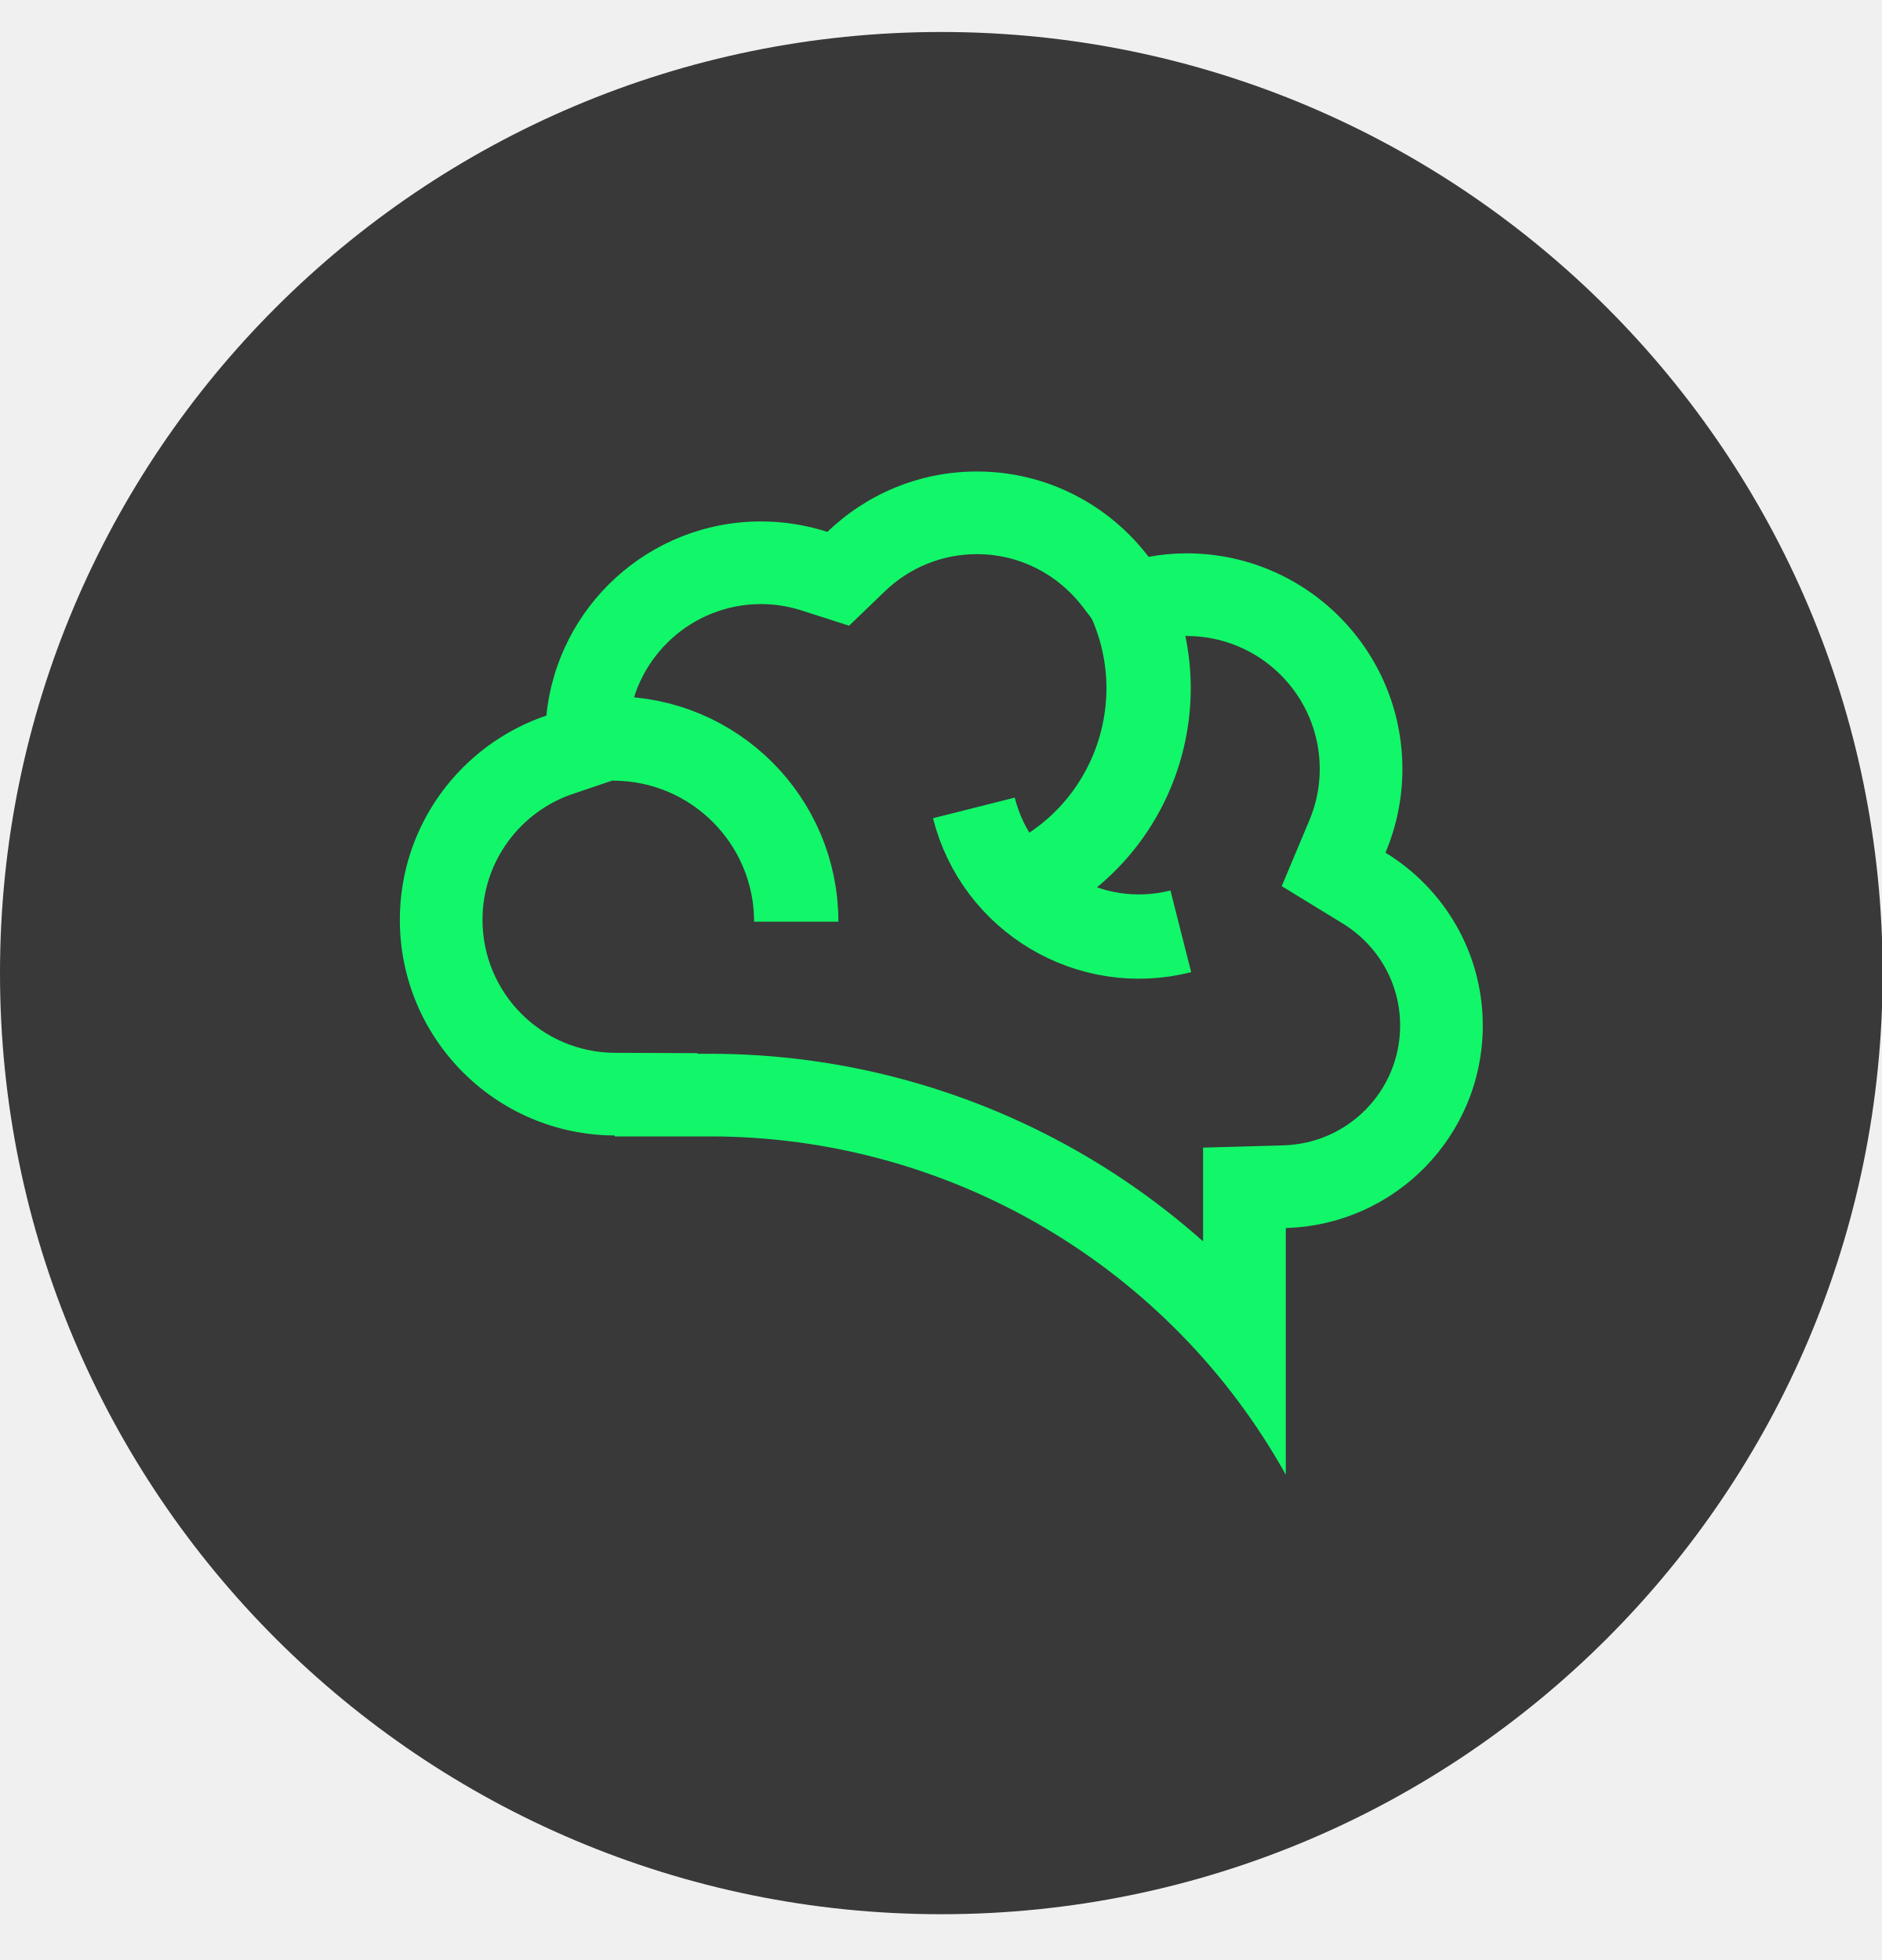
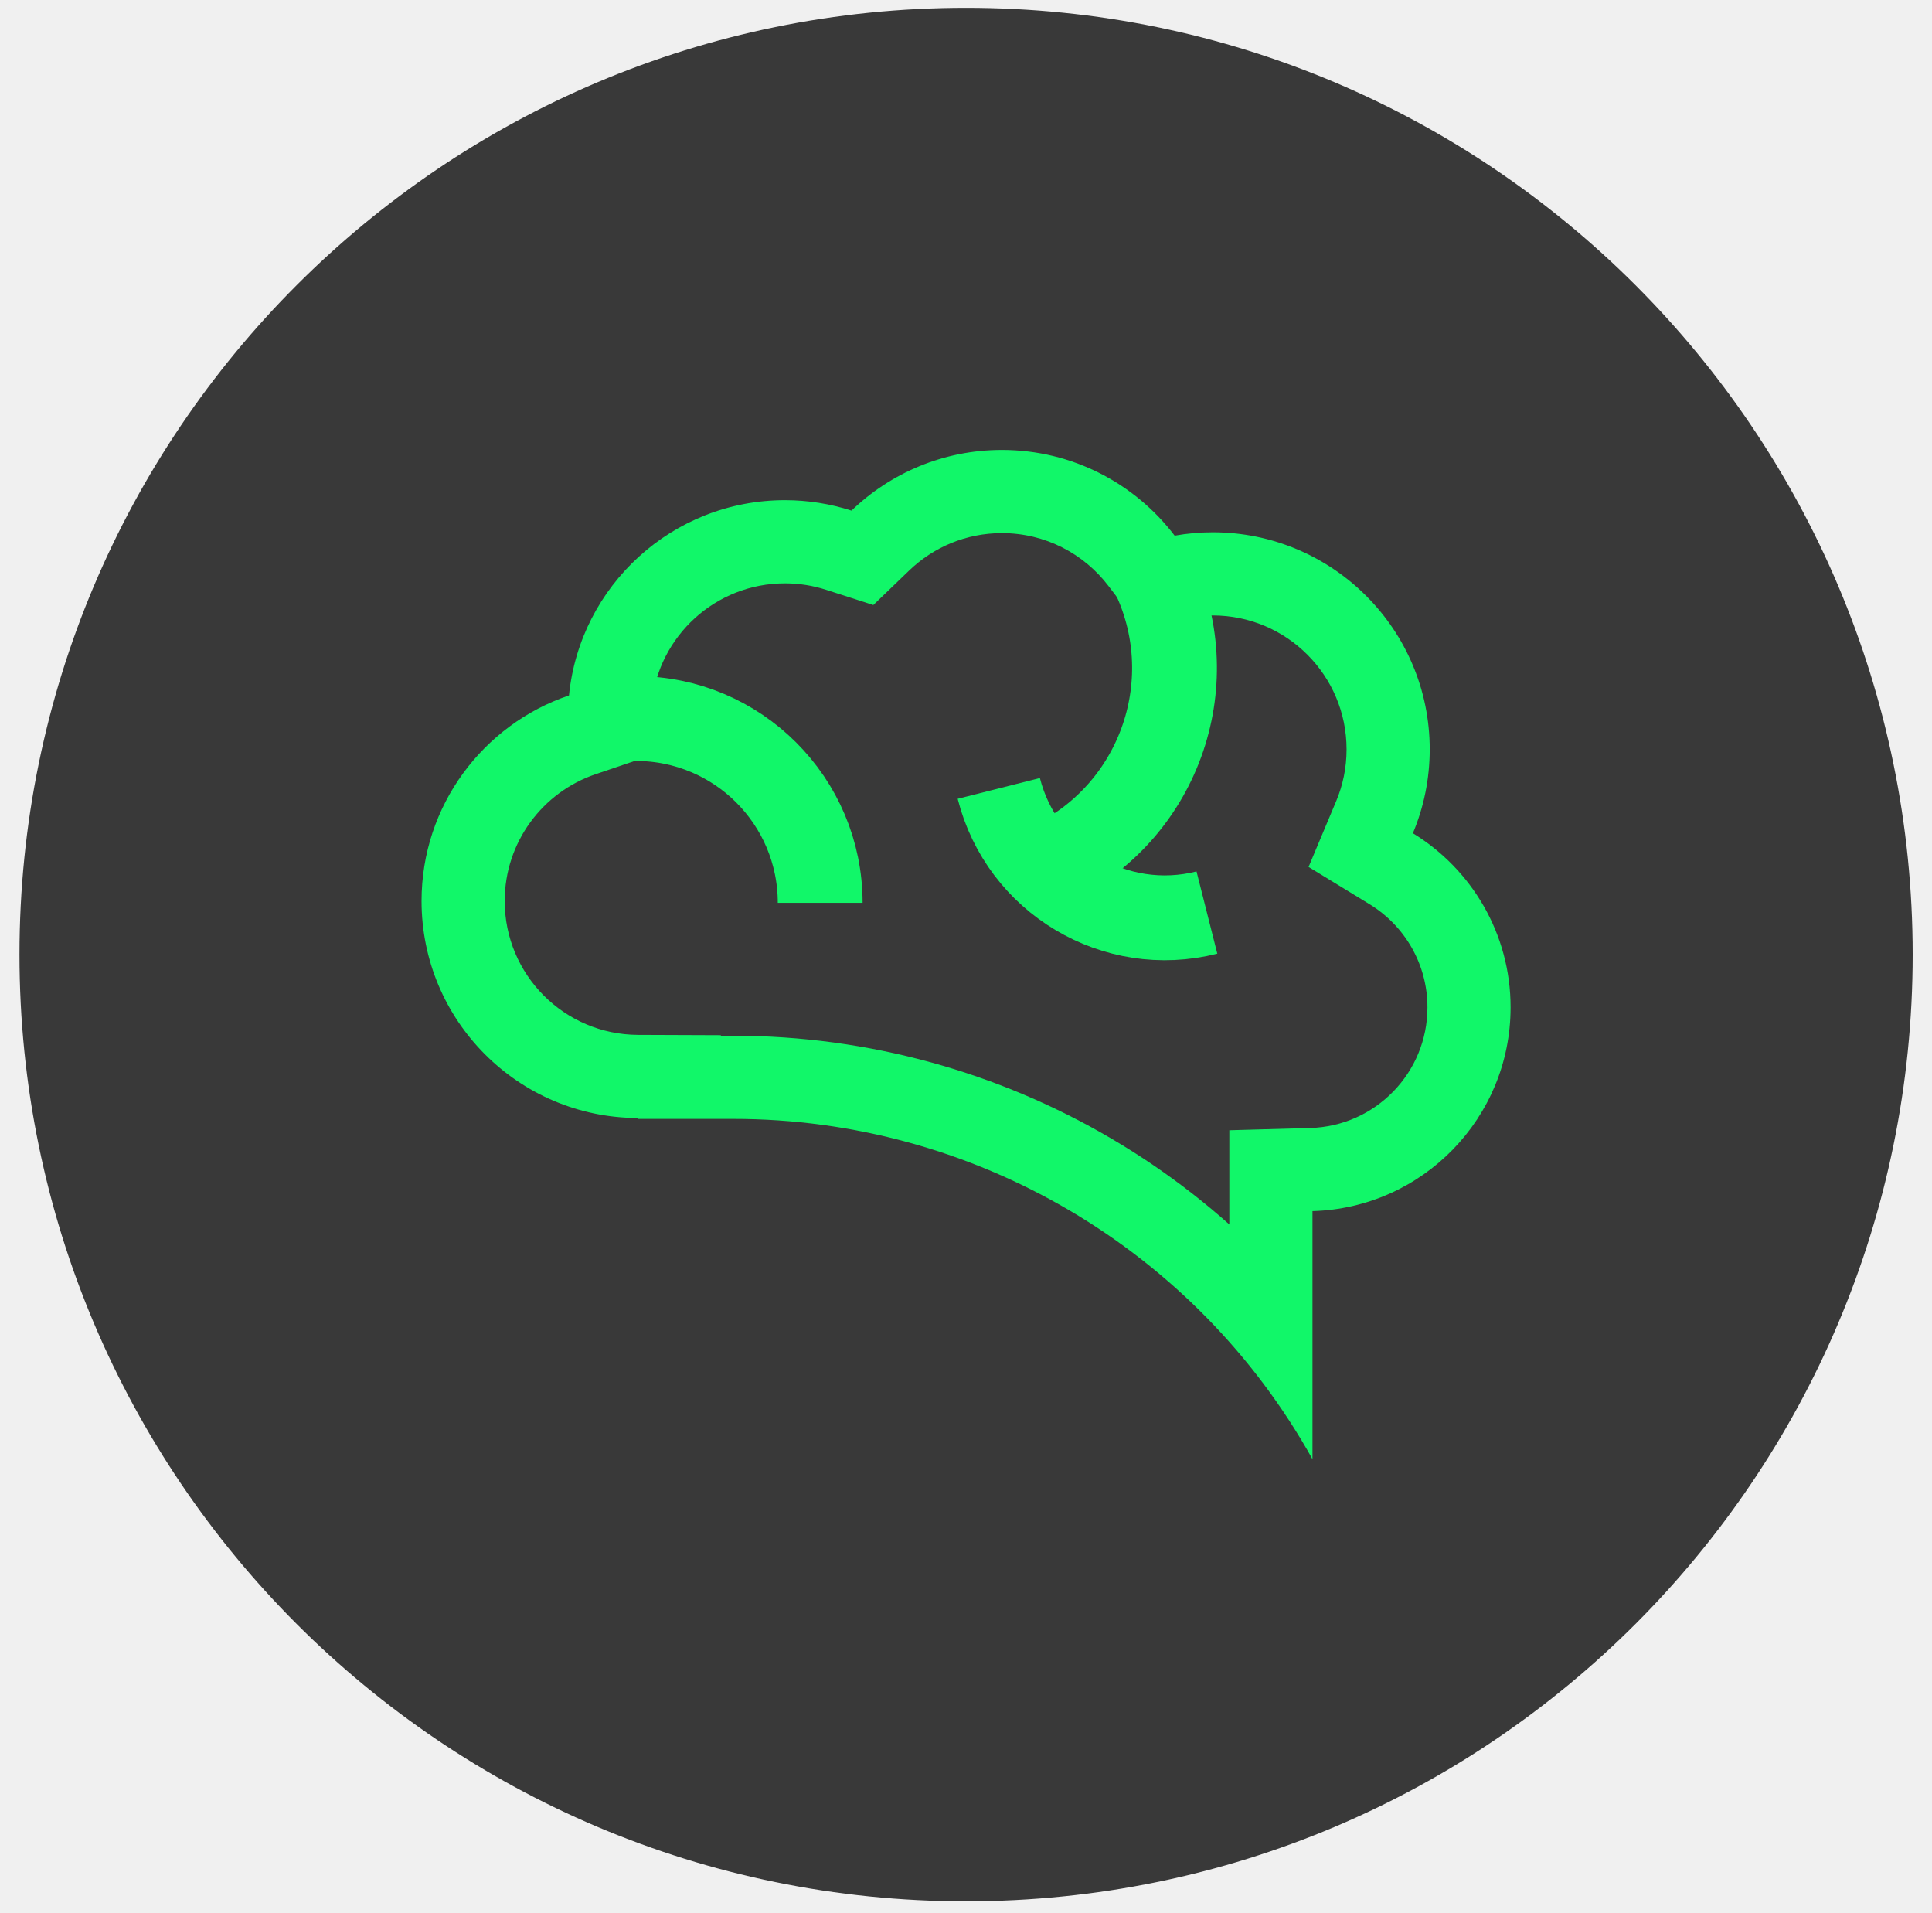
- <svg xmlns="http://www.w3.org/2000/svg" width="24" height="25" viewBox="0 0 24 25" fill="none">
-   <rect y="0.408" width="24.008" height="24.008" rx="12.004" fill="#393939" />
+ <svg xmlns="http://www.w3.org/2000/svg" width="98" height="97" viewBox="0 0 98 97" fill="none">
+   <rect x="0.988" y="0.396" width="96.032" height="96.032" rx="48.016" fill="#393939" />
  <mask id="path-2-inside-1_140_2" fill="white">
-     <path d="M12.458 6.014C13.352 6.014 14.144 6.442 14.647 7.102C14.804 7.074 14.966 7.058 15.132 7.058C16.652 7.058 17.884 8.29 17.884 9.81C17.884 10.188 17.806 10.548 17.668 10.876C18.411 11.33 18.909 12.146 18.909 13.081C18.909 14.485 17.791 15.625 16.397 15.663V18.81C14.912 16.146 12.103 14.495 9.054 14.495H7.84V14.483C6.325 14.478 5.099 13.249 5.099 11.732C5.099 10.522 5.881 9.495 6.968 9.127C7.106 7.737 8.279 6.651 9.706 6.651C10.001 6.651 10.285 6.699 10.551 6.784C11.046 6.308 11.717 6.014 12.458 6.014Z" />
+     <path d="M50.822 22.819C54.398 22.819 57.574 24.525 59.584 27.166C60.211 27.055 60.855 26.995 61.514 26.995C67.594 26.995 72.522 31.923 72.522 38.003C72.522 39.512 72.218 40.95 71.668 42.259C74.641 44.075 76.624 47.351 76.624 51.09C76.624 56.704 72.151 61.269 66.575 61.424V74.005C60.638 63.351 49.399 56.746 37.202 56.746H32.349V56.702C26.289 56.679 21.383 51.762 21.383 45.696C21.383 40.852 24.514 36.74 28.862 35.269C29.416 29.709 34.108 25.367 39.815 25.367C40.993 25.367 42.127 25.554 43.192 25.896C45.171 23.992 47.859 22.819 50.822 22.819Z" />
  </mask>
-   <path d="M12.458 6.014L12.458 4.959L12.458 4.959L12.458 6.014ZM14.647 7.102L13.808 7.741L14.198 8.252L14.831 8.14L14.647 7.102ZM15.132 7.058L15.132 6.003H15.132V7.058ZM17.884 9.81L18.938 9.81V9.81H17.884ZM17.668 10.876L16.696 10.467L16.345 11.303L17.118 11.776L17.668 10.876ZM18.909 13.081L19.964 13.081L19.964 13.081L18.909 13.081ZM16.397 15.663L16.367 14.609L15.342 14.638V15.663H16.397ZM16.397 18.81L15.476 19.323L17.451 22.868V18.81H16.397ZM9.054 14.495L9.054 13.441H9.054V14.495ZM7.84 14.495H6.786V15.55H7.84V14.495ZM7.84 14.483H8.894V13.433L7.844 13.429L7.84 14.483ZM5.099 11.732L4.044 11.732V11.732H5.099ZM6.968 9.127L7.306 10.126L7.95 9.908L8.017 9.231L6.968 9.127ZM9.706 6.651L9.706 5.596L9.706 5.596L9.706 6.651ZM10.551 6.784L10.227 7.788L10.828 7.981L11.282 7.544L10.551 6.784ZM12.458 6.014V7.068C13.006 7.068 13.494 7.329 13.808 7.741L14.647 7.102L15.485 6.463C14.793 5.554 13.697 4.959 12.458 4.959V6.014ZM14.647 7.102L14.831 8.14C14.934 8.122 15.034 8.112 15.132 8.112V7.058V6.003C14.899 6.003 14.675 6.026 14.462 6.064L14.647 7.102ZM15.132 7.058L15.132 8.112C16.07 8.112 16.83 8.872 16.83 9.81H17.884H18.938C18.938 7.707 17.234 6.004 15.132 6.003L15.132 7.058ZM17.884 9.81L16.83 9.81C16.83 10.042 16.782 10.264 16.696 10.467L17.668 10.876L18.64 11.285C18.83 10.833 18.938 10.334 18.938 9.81L17.884 9.81ZM17.668 10.876L17.118 11.776C17.564 12.048 17.855 12.531 17.855 13.081L18.909 13.081L19.964 13.081C19.964 11.761 19.259 10.613 18.218 9.976L17.668 10.876ZM18.909 13.081H17.855C17.855 13.911 17.194 14.586 16.367 14.609L16.397 15.663L16.426 16.717C18.388 16.663 19.964 15.059 19.964 13.081H18.909ZM16.397 15.663H15.342V18.81H16.397H17.451V15.663H16.397ZM16.397 18.81L17.318 18.297C15.647 15.299 12.485 13.441 9.054 13.441L9.054 14.495L9.054 15.55C11.72 15.55 14.178 16.994 15.476 19.323L16.397 18.81ZM9.054 14.495V13.441H7.84V14.495V15.55H9.054V14.495ZM7.84 14.495H8.894V14.483H7.84H6.786V14.495H7.84ZM7.84 14.483L7.844 13.429C6.909 13.426 6.153 12.667 6.153 11.732H5.099H4.044C4.044 13.83 5.741 15.53 7.836 15.538L7.84 14.483ZM5.099 11.732L6.153 11.733C6.153 10.988 6.634 10.353 7.306 10.126L6.968 9.127L6.63 8.128C5.129 8.637 4.045 10.055 4.044 11.732L5.099 11.732ZM6.968 9.127L8.017 9.231C8.102 8.375 8.827 7.705 9.706 7.705L9.706 6.651L9.706 5.596C7.732 5.596 6.11 7.098 5.919 9.023L6.968 9.127ZM9.706 6.651V7.705C9.886 7.705 10.06 7.734 10.227 7.788L10.551 6.784L10.874 5.781C10.509 5.663 10.116 5.596 9.706 5.596V6.651ZM10.551 6.784L11.282 7.544C11.589 7.248 12.002 7.068 12.458 7.068L12.458 6.014L12.458 4.959C11.432 4.96 10.502 5.368 9.82 6.025L10.551 6.784Z" fill="#11F769" mask="url(#path-2-inside-1_140_2)" />
-   <path d="M10.154 11.756C10.154 10.466 9.108 9.42 7.818 9.42" stroke="#11F769" stroke-width="1.075" />
-   <path d="M12.419 10.305C12.713 11.469 13.895 12.174 15.058 11.879" stroke="#11F769" stroke-width="1.075" />
-   <path d="M14.361 7.559C15.035 8.921 14.478 10.572 13.116 11.246" stroke="#11F769" stroke-width="1.075" />
+   <path d="M50.822 22.819L50.823 18.602H50.822V22.819ZM59.584 27.166L56.229 29.721L57.787 31.767L60.319 31.319L59.584 27.166ZM61.514 26.995L61.514 22.778L61.514 22.778L61.514 26.995ZM72.522 38.003L76.739 38.003V38.003H72.522ZM71.668 42.259L67.779 40.627L66.377 43.968L69.469 45.857L71.668 42.259ZM76.624 51.09L80.842 51.09L80.842 51.09L76.624 51.09ZM66.575 61.424L66.458 57.208L62.357 57.322V61.424H66.575ZM66.575 74.005L62.89 76.058L70.792 90.239V74.005H66.575ZM37.202 56.746L37.202 52.529H37.202V56.746ZM32.349 56.746H28.131V60.964H32.349V56.746ZM32.349 56.702H36.566V52.501L32.365 52.485L32.349 56.702ZM21.383 45.696L17.166 45.696L17.166 45.696L21.383 45.696ZM28.862 35.269L30.213 39.264L32.788 38.392L33.058 35.687L28.862 35.269ZM39.815 25.367L39.815 21.15H39.815V25.367ZM43.192 25.896L41.899 29.911L44.299 30.684L46.116 28.935L43.192 25.896ZM50.822 22.819L50.822 27.037C53.024 27.037 54.98 28.081 56.229 29.721L59.584 27.166L62.94 24.611C60.167 20.969 55.772 18.602 50.823 18.602L50.822 22.819ZM59.584 27.166L60.319 31.319C60.714 31.249 61.112 31.212 61.514 31.212L61.514 26.995L61.514 22.778C60.598 22.778 59.708 22.861 58.85 23.013L59.584 27.166ZM61.514 26.995V31.212C65.264 31.212 68.304 34.253 68.304 38.003H72.522H76.739C76.739 29.594 69.923 22.778 61.514 22.778V26.995ZM72.522 38.003L68.304 38.003C68.304 38.941 68.116 39.824 67.779 40.627L71.668 42.259L75.557 43.891C76.319 42.075 76.739 40.083 76.739 38.003L72.522 38.003ZM71.668 42.259L69.469 45.857C71.24 46.94 72.407 48.88 72.407 51.09L76.624 51.09L80.842 51.09C80.842 45.822 78.042 41.211 73.867 38.66L71.668 42.259ZM76.624 51.09H72.407C72.407 54.412 69.76 57.117 66.458 57.208L66.575 61.424L66.691 65.64C74.543 65.422 80.842 58.996 80.842 51.09H76.624ZM66.575 61.424H62.357V74.005H66.575H70.792V61.424H66.575ZM66.575 74.005L70.259 71.952C63.578 59.962 50.928 52.529 37.202 52.529L37.202 56.746L37.202 60.964C47.869 60.964 57.699 66.74 62.89 76.058L66.575 74.005ZM37.202 56.746V52.529H32.349V56.746V60.964H37.202V56.746ZM32.349 56.746H36.566V56.702H32.349H28.131V56.746H32.349ZM32.349 56.702L32.365 52.485C28.626 52.471 25.601 49.437 25.601 45.696L21.383 45.696L17.166 45.696C17.166 54.087 23.952 60.888 32.333 60.919L32.349 56.702ZM21.383 45.696H25.601C25.601 42.716 27.525 40.173 30.213 39.264L28.862 35.269L27.51 31.274C21.502 33.306 17.166 38.987 17.166 45.696H21.383ZM28.862 35.269L33.058 35.687C33.4 32.262 36.297 29.585 39.815 29.585V25.367V21.15C31.92 21.15 25.433 27.155 24.665 34.85L28.862 35.269ZM39.815 25.367L39.815 29.585C40.545 29.585 41.244 29.7 41.899 29.911L43.192 25.896L44.484 21.882C43.011 21.408 41.441 21.15 39.815 21.15L39.815 25.367ZM43.192 25.896L46.116 28.935C47.343 27.755 48.995 27.037 50.822 27.037V22.819V18.602C46.723 18.602 42.999 20.229 40.267 22.858L43.192 25.896Z" fill="#11F769" mask="url(#path-2-inside-1_140_2)" />
+   <path d="M41.604 45.788C41.604 40.626 37.42 36.442 32.258 36.442" stroke="#11F769" stroke-width="4.302" />
+   <path d="M50.663 39.985C51.839 44.639 56.566 47.458 61.22 46.281" stroke="#11F769" stroke-width="4.302" />
+   <path d="M58.431 29C61.129 34.448 58.899 41.052 53.45 43.749" stroke="#11F769" stroke-width="4.302" />
</svg>
